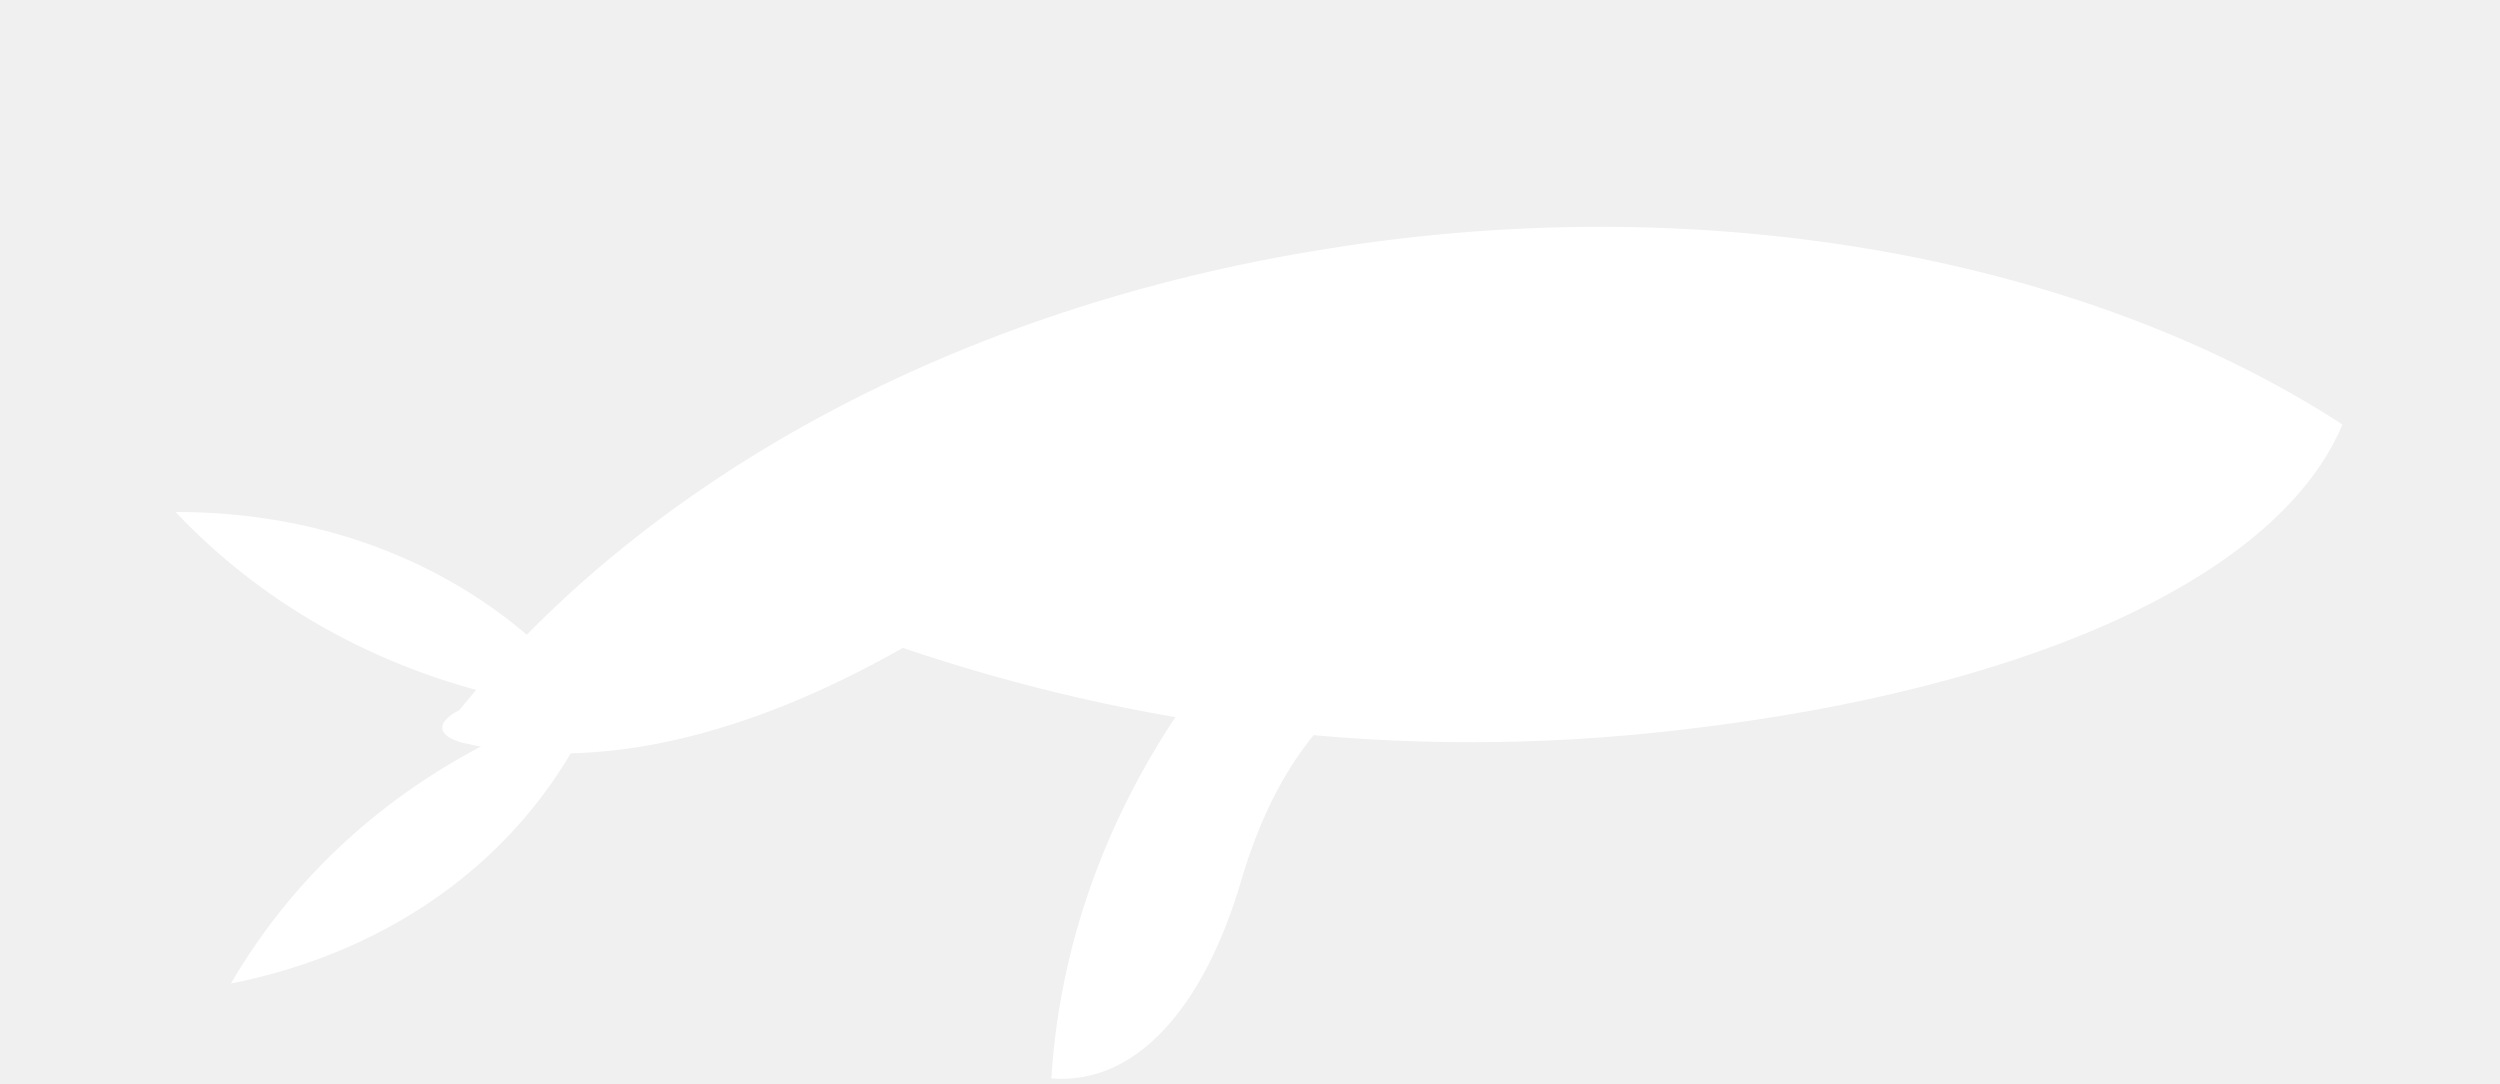
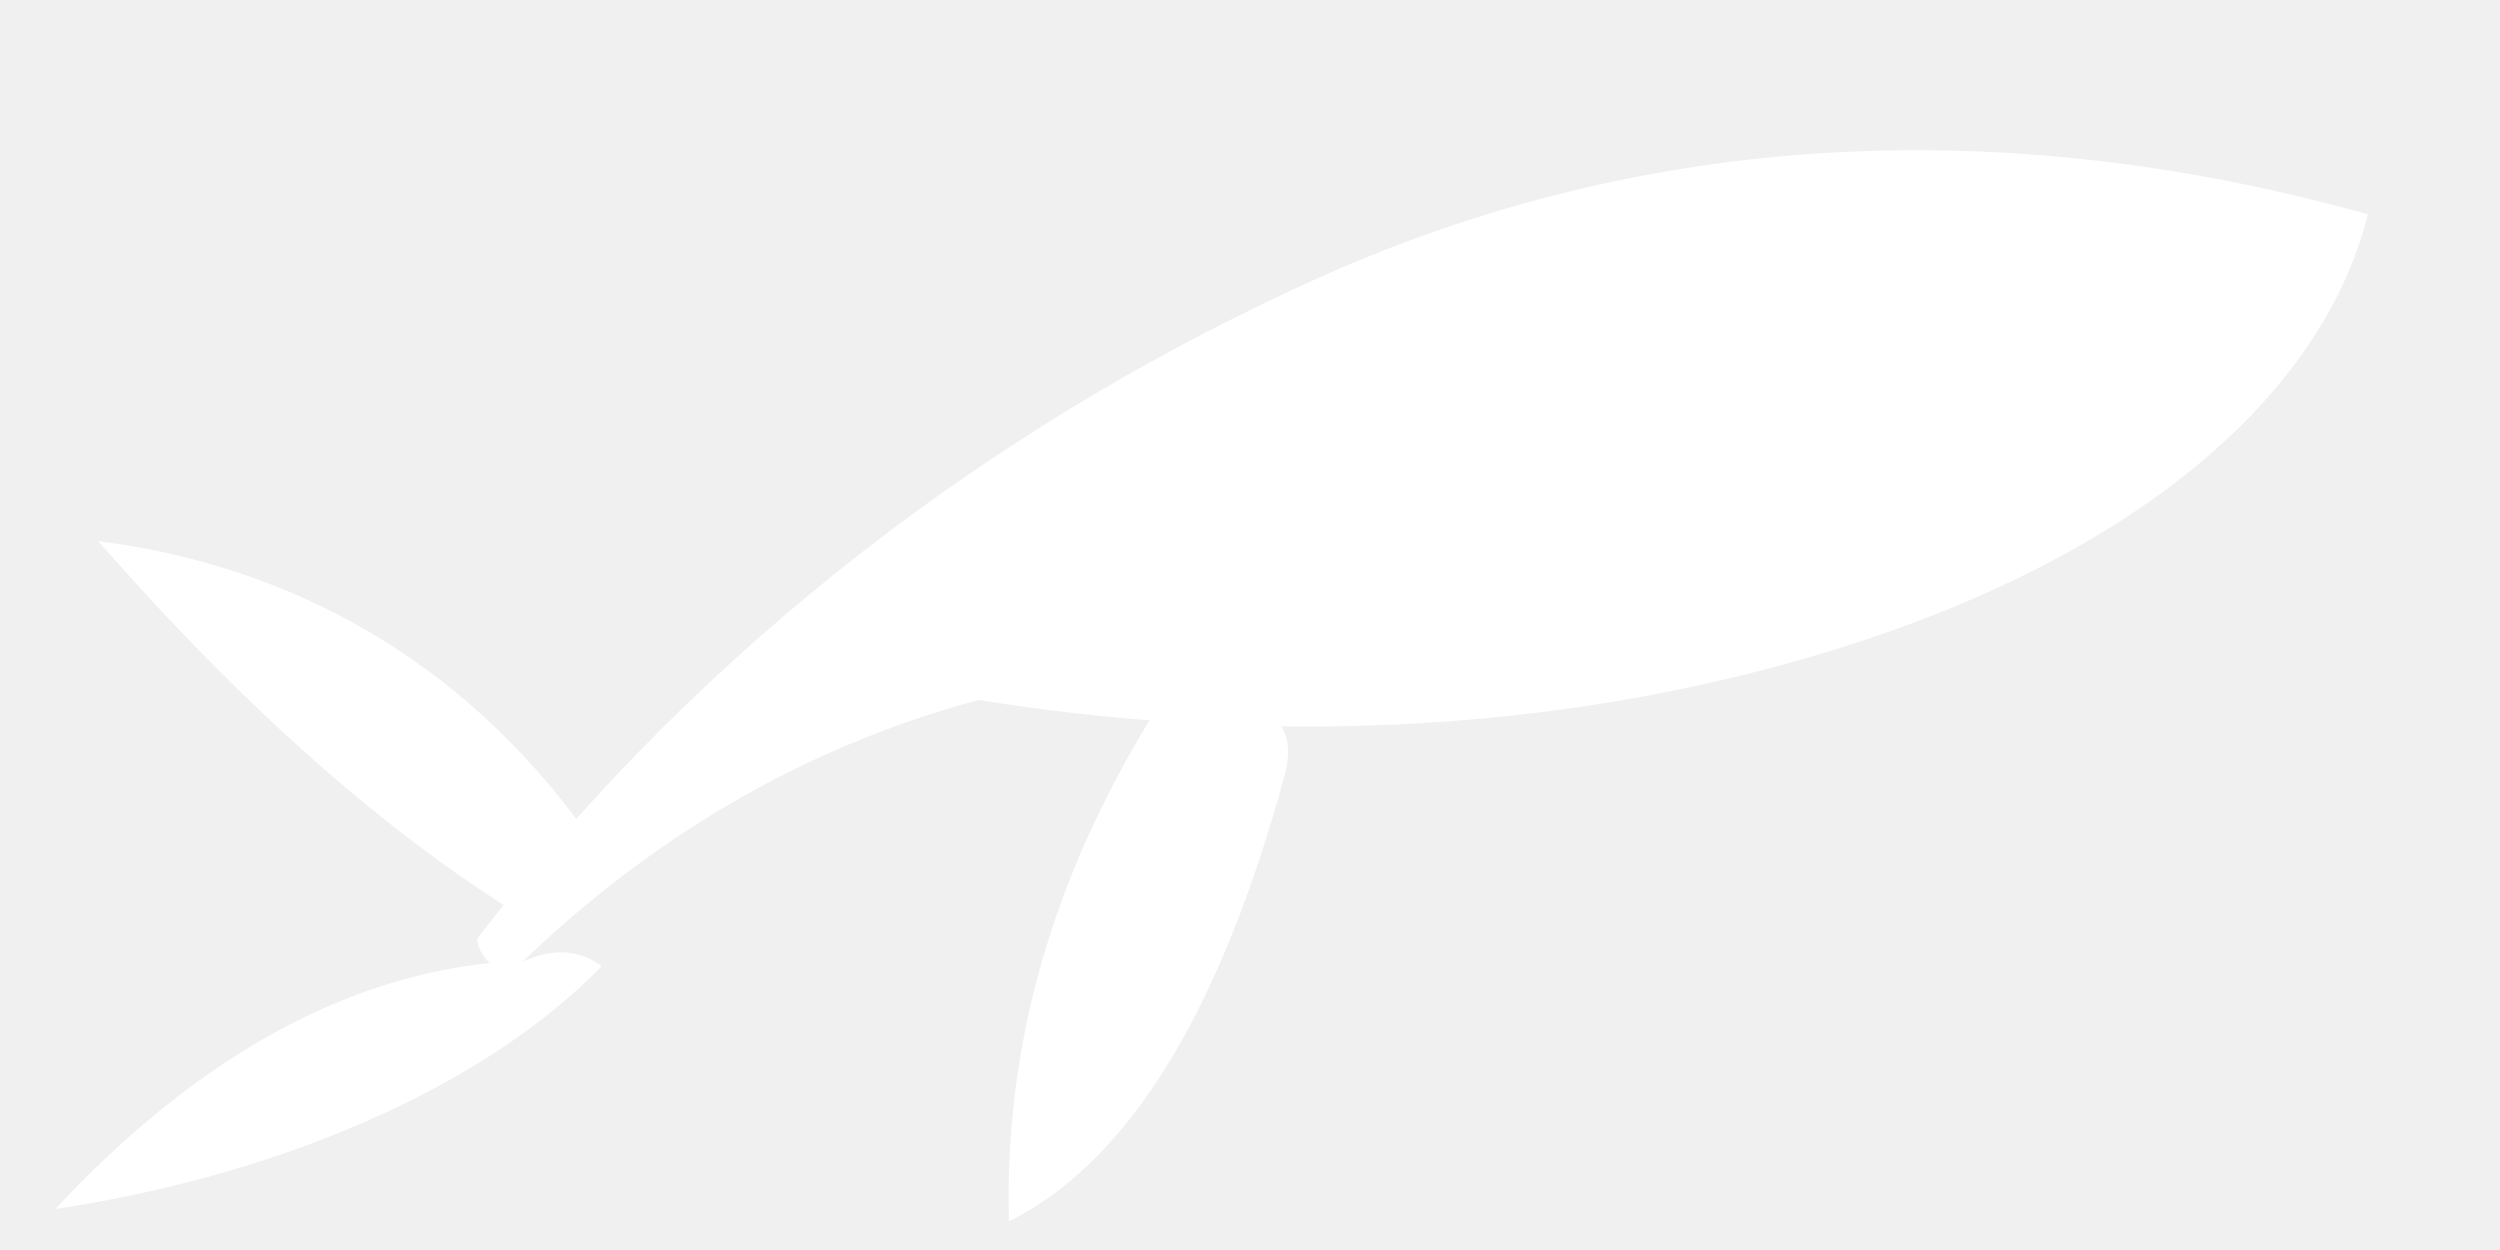
- <svg xmlns="http://www.w3.org/2000/svg" viewBox="0 0 1200 520">
-   <g fill="#fff" transform="translate(38 34) rotate(-6 570 240) scale(.93)">
-     <path d="M191 286C300 177 468 106 662 96c201-11 390 47 511 145-40 73-171 119-355 121-151 2-283-32-396-84-85 37-164 48-231 25-13-5-13-12 0-17Z" />
-     <path d="M225 285C157 264 98 224 56 169c78 8 146 44 190 101-2 8-9 13-21 15Z" />
-     <path d="M225 297c-67 21-125 61-166 117 77-7 144-42 187-100-2-8-9-14-21-17Z" />
-     <path d="M566 319c-42 48-78 111-91 188 43 8 82-28 108-91 21-51 49-82 88-102-37 2-72 4-105 5Z" />
+ <svg xmlns="http://www.w3.org/2000/svg" viewBox="0 0 1400 700">
+   <g fill="#fff">
+     <path d="M267 526C377 382 536 246 742 154 920 75 1118 62 1326 120c-26 104-133 192-296 243-164 51-332 53-482 29-97 26-185 77-262 153-11-3-17-9-19-19Z" />
+     <path d="M300 518C220 470 139 399 55 303c109 14 203 67 271 160 3 25-6 43-26 55Z" />
+     <path d="M294 538c-93 3-182 52-263 139 133-20 244-72 306-136-11-8-25-11-43-3Z" />
+     <path d="M647 398c-49 79-85 173-82 286 68-34 119-119 155-252 4-18-1-29-15-35Z" />
  </g>
</svg>
